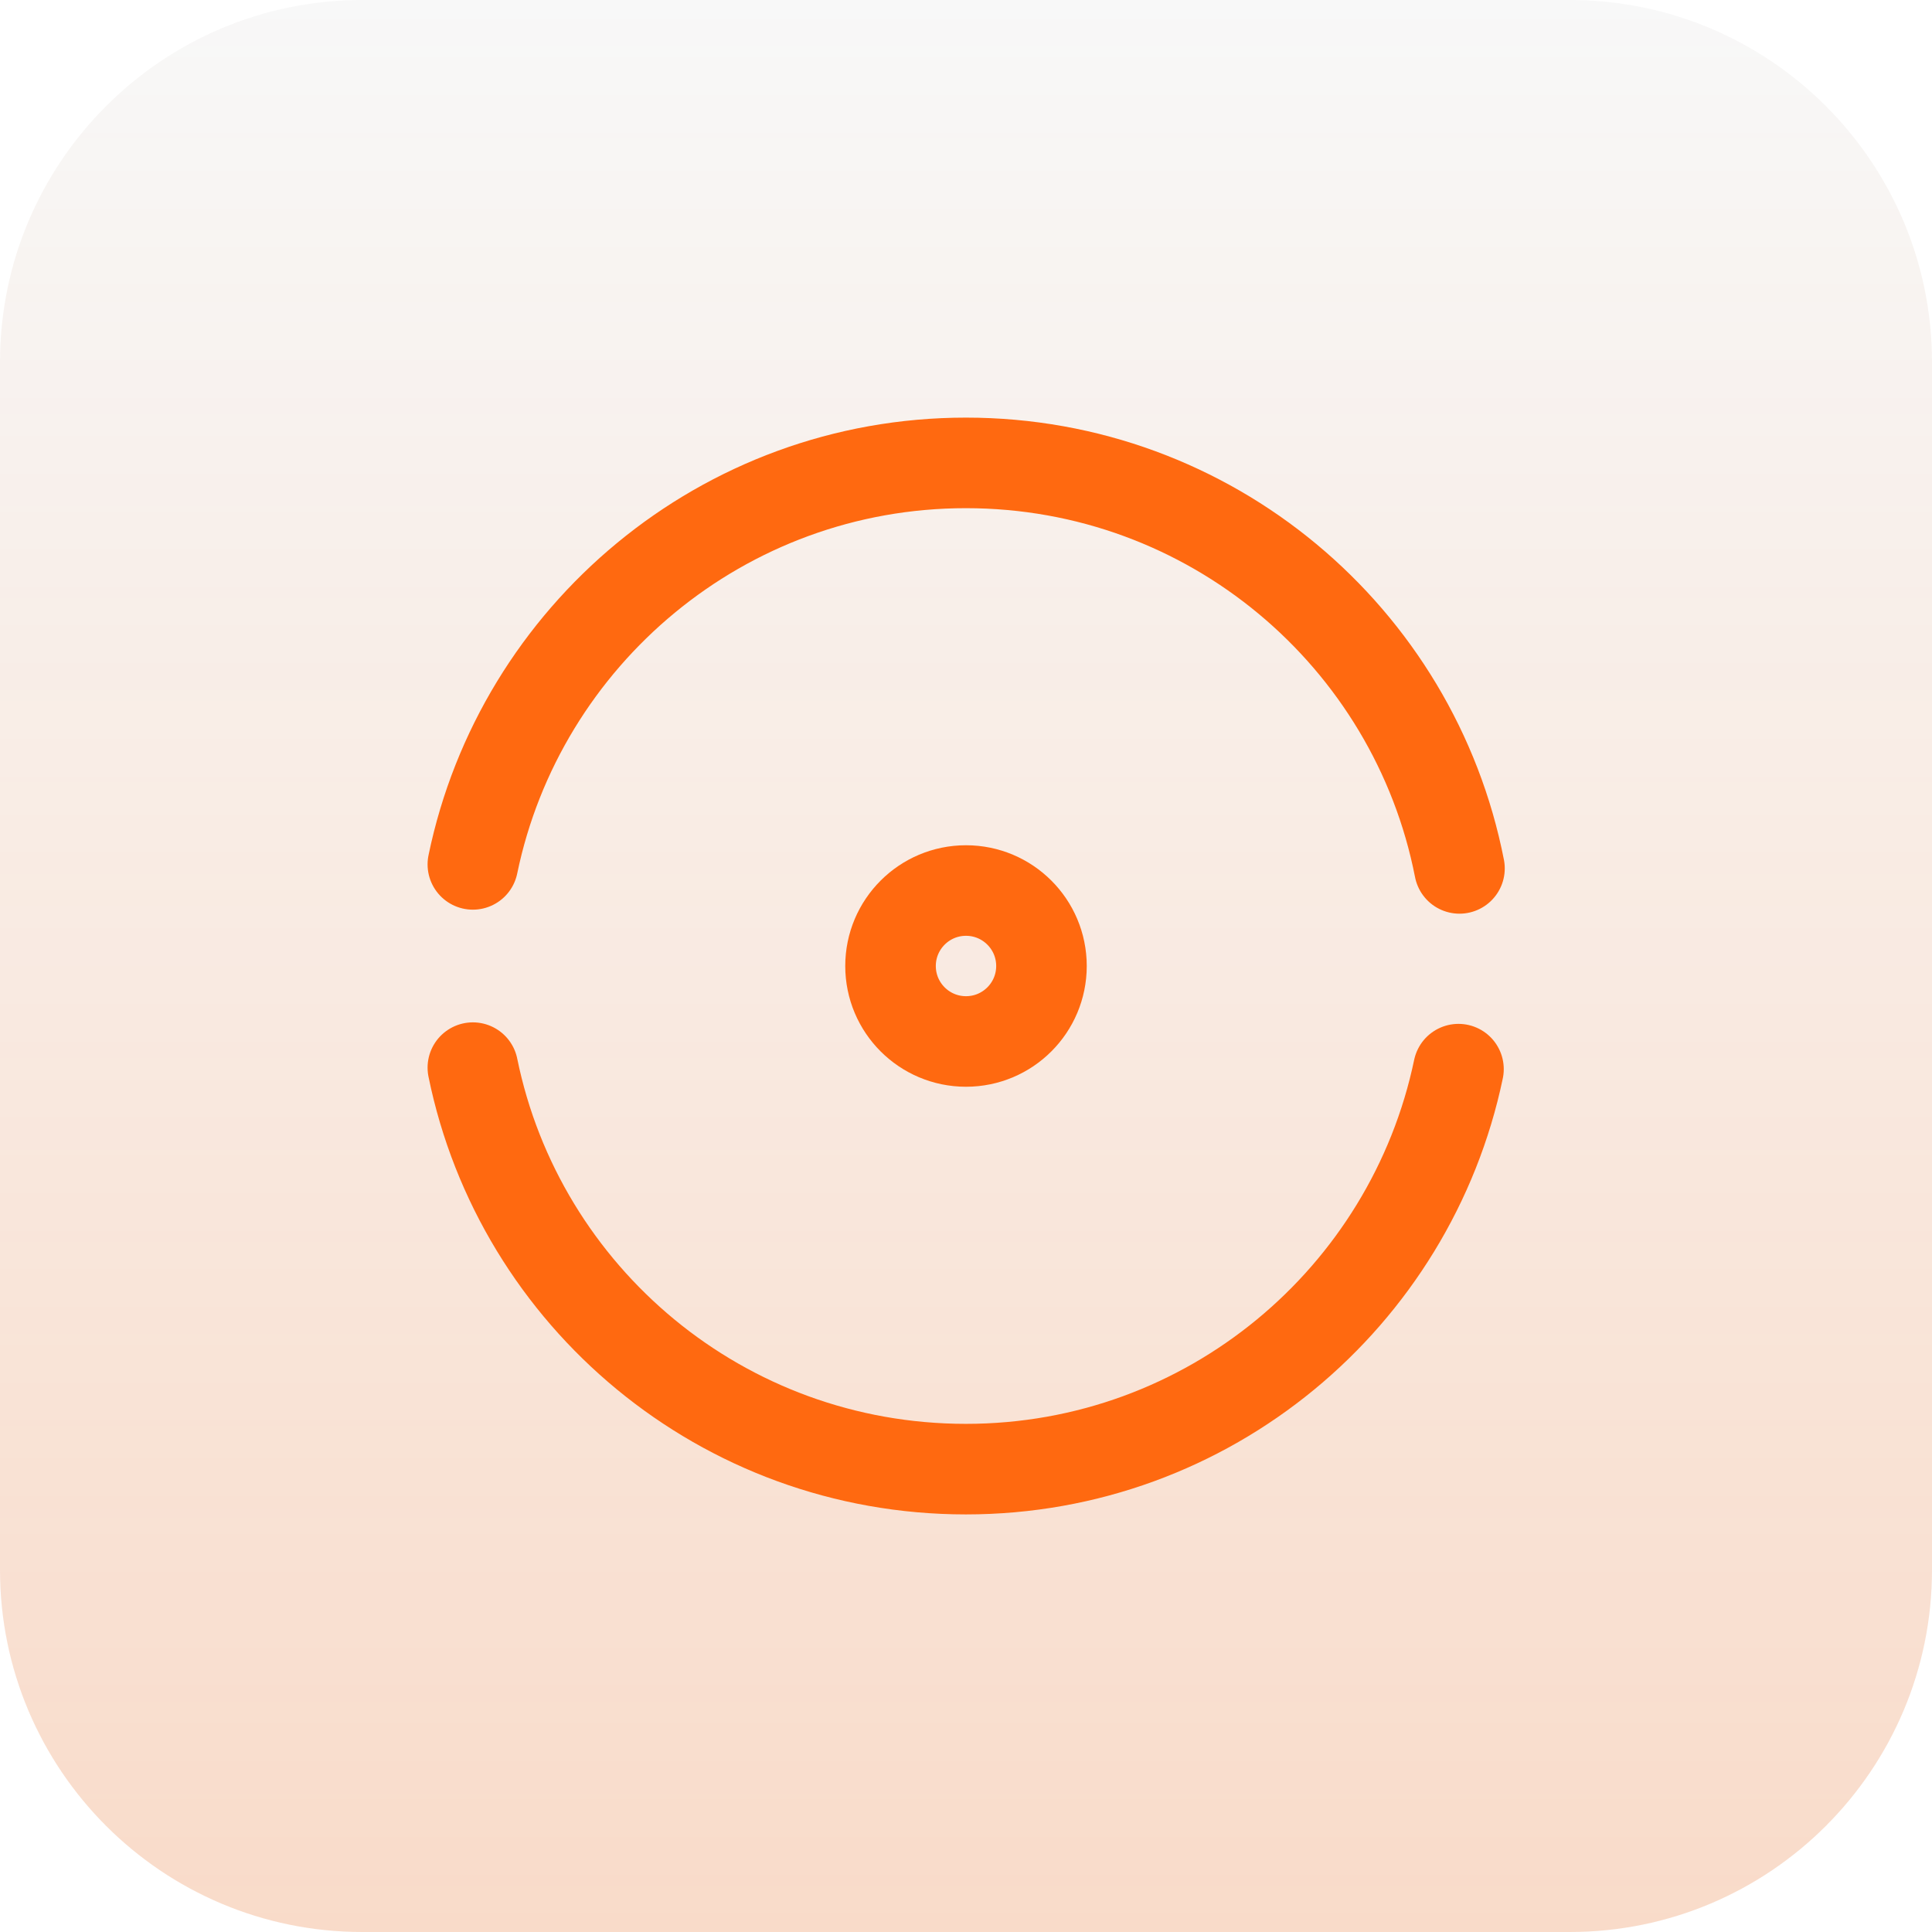
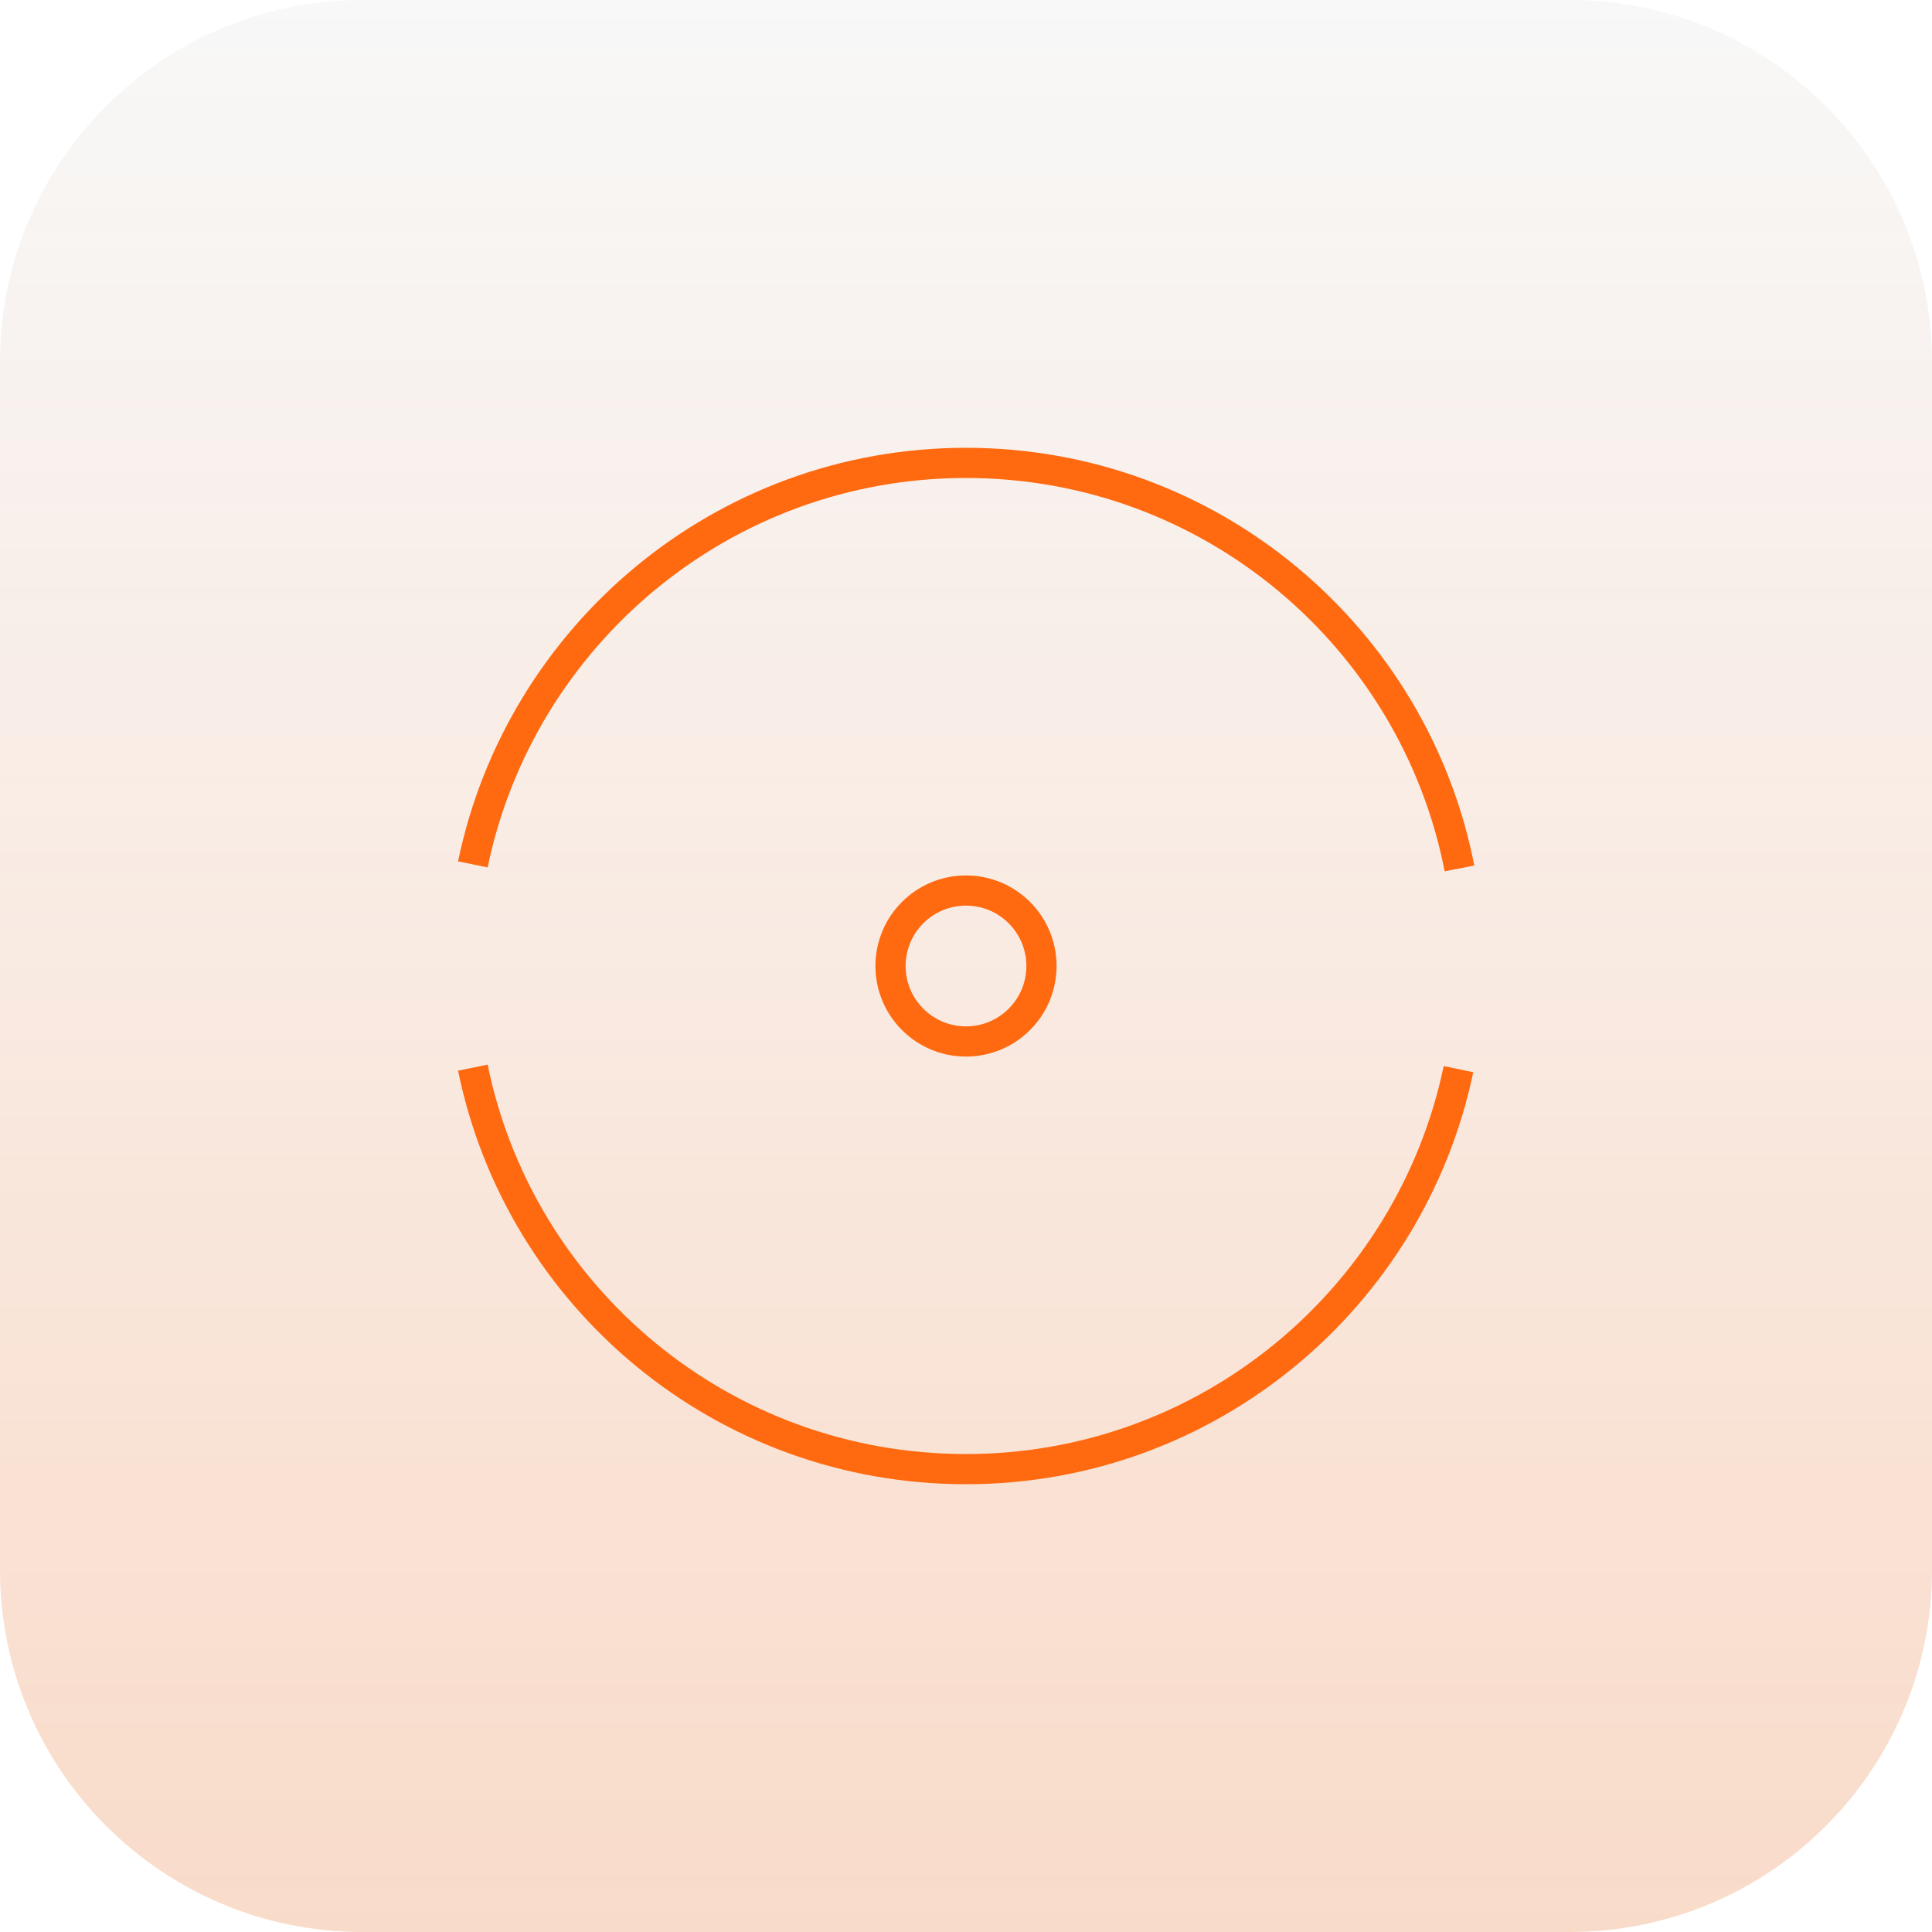
<svg xmlns="http://www.w3.org/2000/svg" width="64" height="64" viewBox="0 0 64 64" fill="none">
  <path d="M0 12C0 5.373 5.373 0 12 0H52C58.627 0 64 5.373 64 12V52C64 58.627 58.627 64 52 64H12C5.373 64 0 58.627 0 52V12Z" fill="#F8F8F8" />
  <path d="M0 12C0 5.373 5.373 0 12 0H52C58.627 0 64 5.373 64 12V52C64 58.627 58.627 64 52 64H12C5.373 64 0 58.627 0 52V12Z" fill="url(#paint0_linear_713_14726)" fill-opacity="0.2" />
-   <path d="M15.664 35.367C17.214 42.967 23.931 48.667 31.997 48.667C40.031 48.667 46.731 42.983 48.314 35.417" stroke="#FF6910" stroke-width="3" stroke-linecap="round" stroke-linejoin="round" />
-   <path d="M48.347 28.767C46.847 21.1 40.097 15.334 31.997 15.334C23.947 15.334 17.231 21.05 15.664 28.634" stroke="#FF6910" stroke-width="3" stroke-linecap="round" stroke-linejoin="round" />
-   <path d="M32 34.5C33.381 34.5 34.5 33.381 34.5 32C34.5 30.619 33.381 29.5 32 29.5C30.619 29.5 29.5 30.619 29.5 32C29.5 33.381 30.619 34.5 32 34.5Z" stroke="#FF6910" stroke-width="3" stroke-linecap="round" stroke-linejoin="round" />
+   <path d="M15.664 35.367C17.214 42.967 23.931 48.667 31.997 48.667C40.031 48.667 46.731 42.983 48.314 35.417" stroke="#FF6910" strokeWidth="3" strokeLinecap="round" strokeLinejoin="round" />
+   <path d="M48.347 28.767C46.847 21.1 40.097 15.334 31.997 15.334C23.947 15.334 17.231 21.05 15.664 28.634" stroke="#FF6910" strokeWidth="3" strokeLinecap="round" strokeLinejoin="round" />
+   <path d="M32 34.5C33.381 34.5 34.5 33.381 34.5 32C34.5 30.619 33.381 29.5 32 29.5C30.619 29.5 29.5 30.619 29.5 32C29.5 33.381 30.619 34.5 32 34.5Z" stroke="#FF6910" strokeWidth="3" strokeLinecap="round" strokeLinejoin="round" />
  <defs>
    <linearGradient id="paint0_linear_713_14726" x1="32" y1="0" x2="32" y2="64" gradientUnits="userSpaceOnUse">
      <stop stop-color="#FF6910" stop-opacity="0" />
      <stop offset="1" stop-color="#FF6910" />
    </linearGradient>
  </defs>
</svg>
